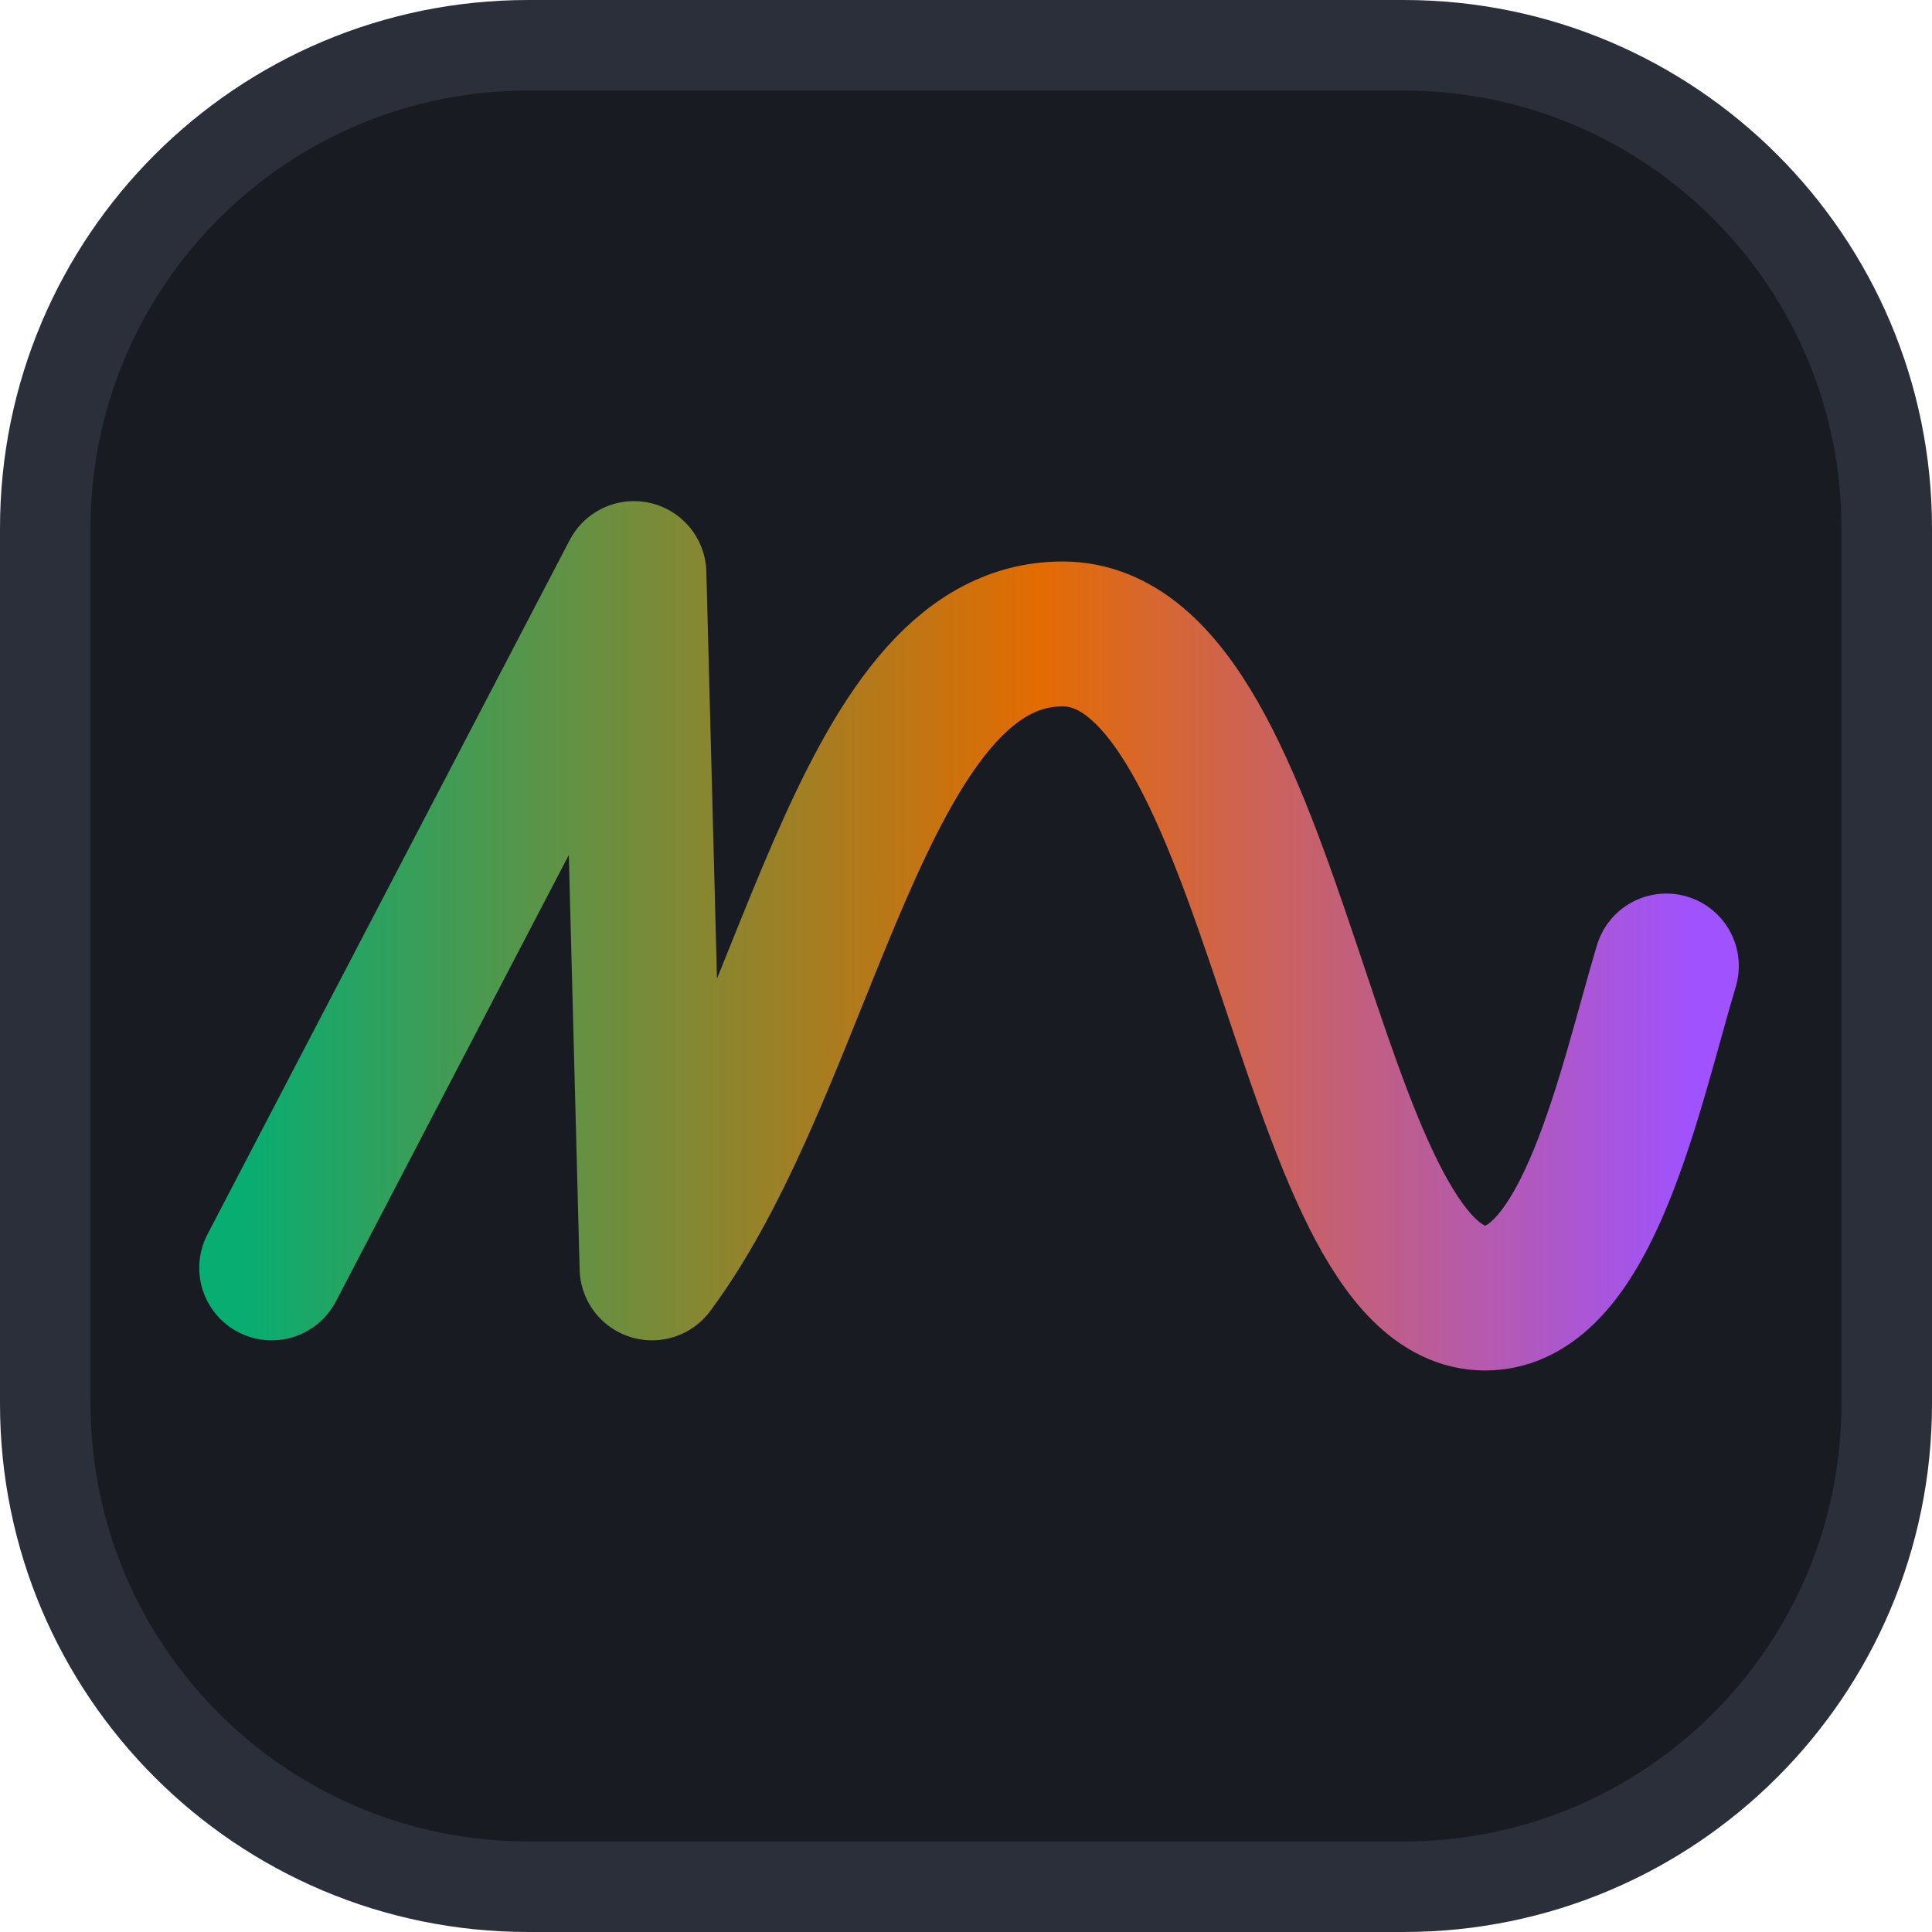
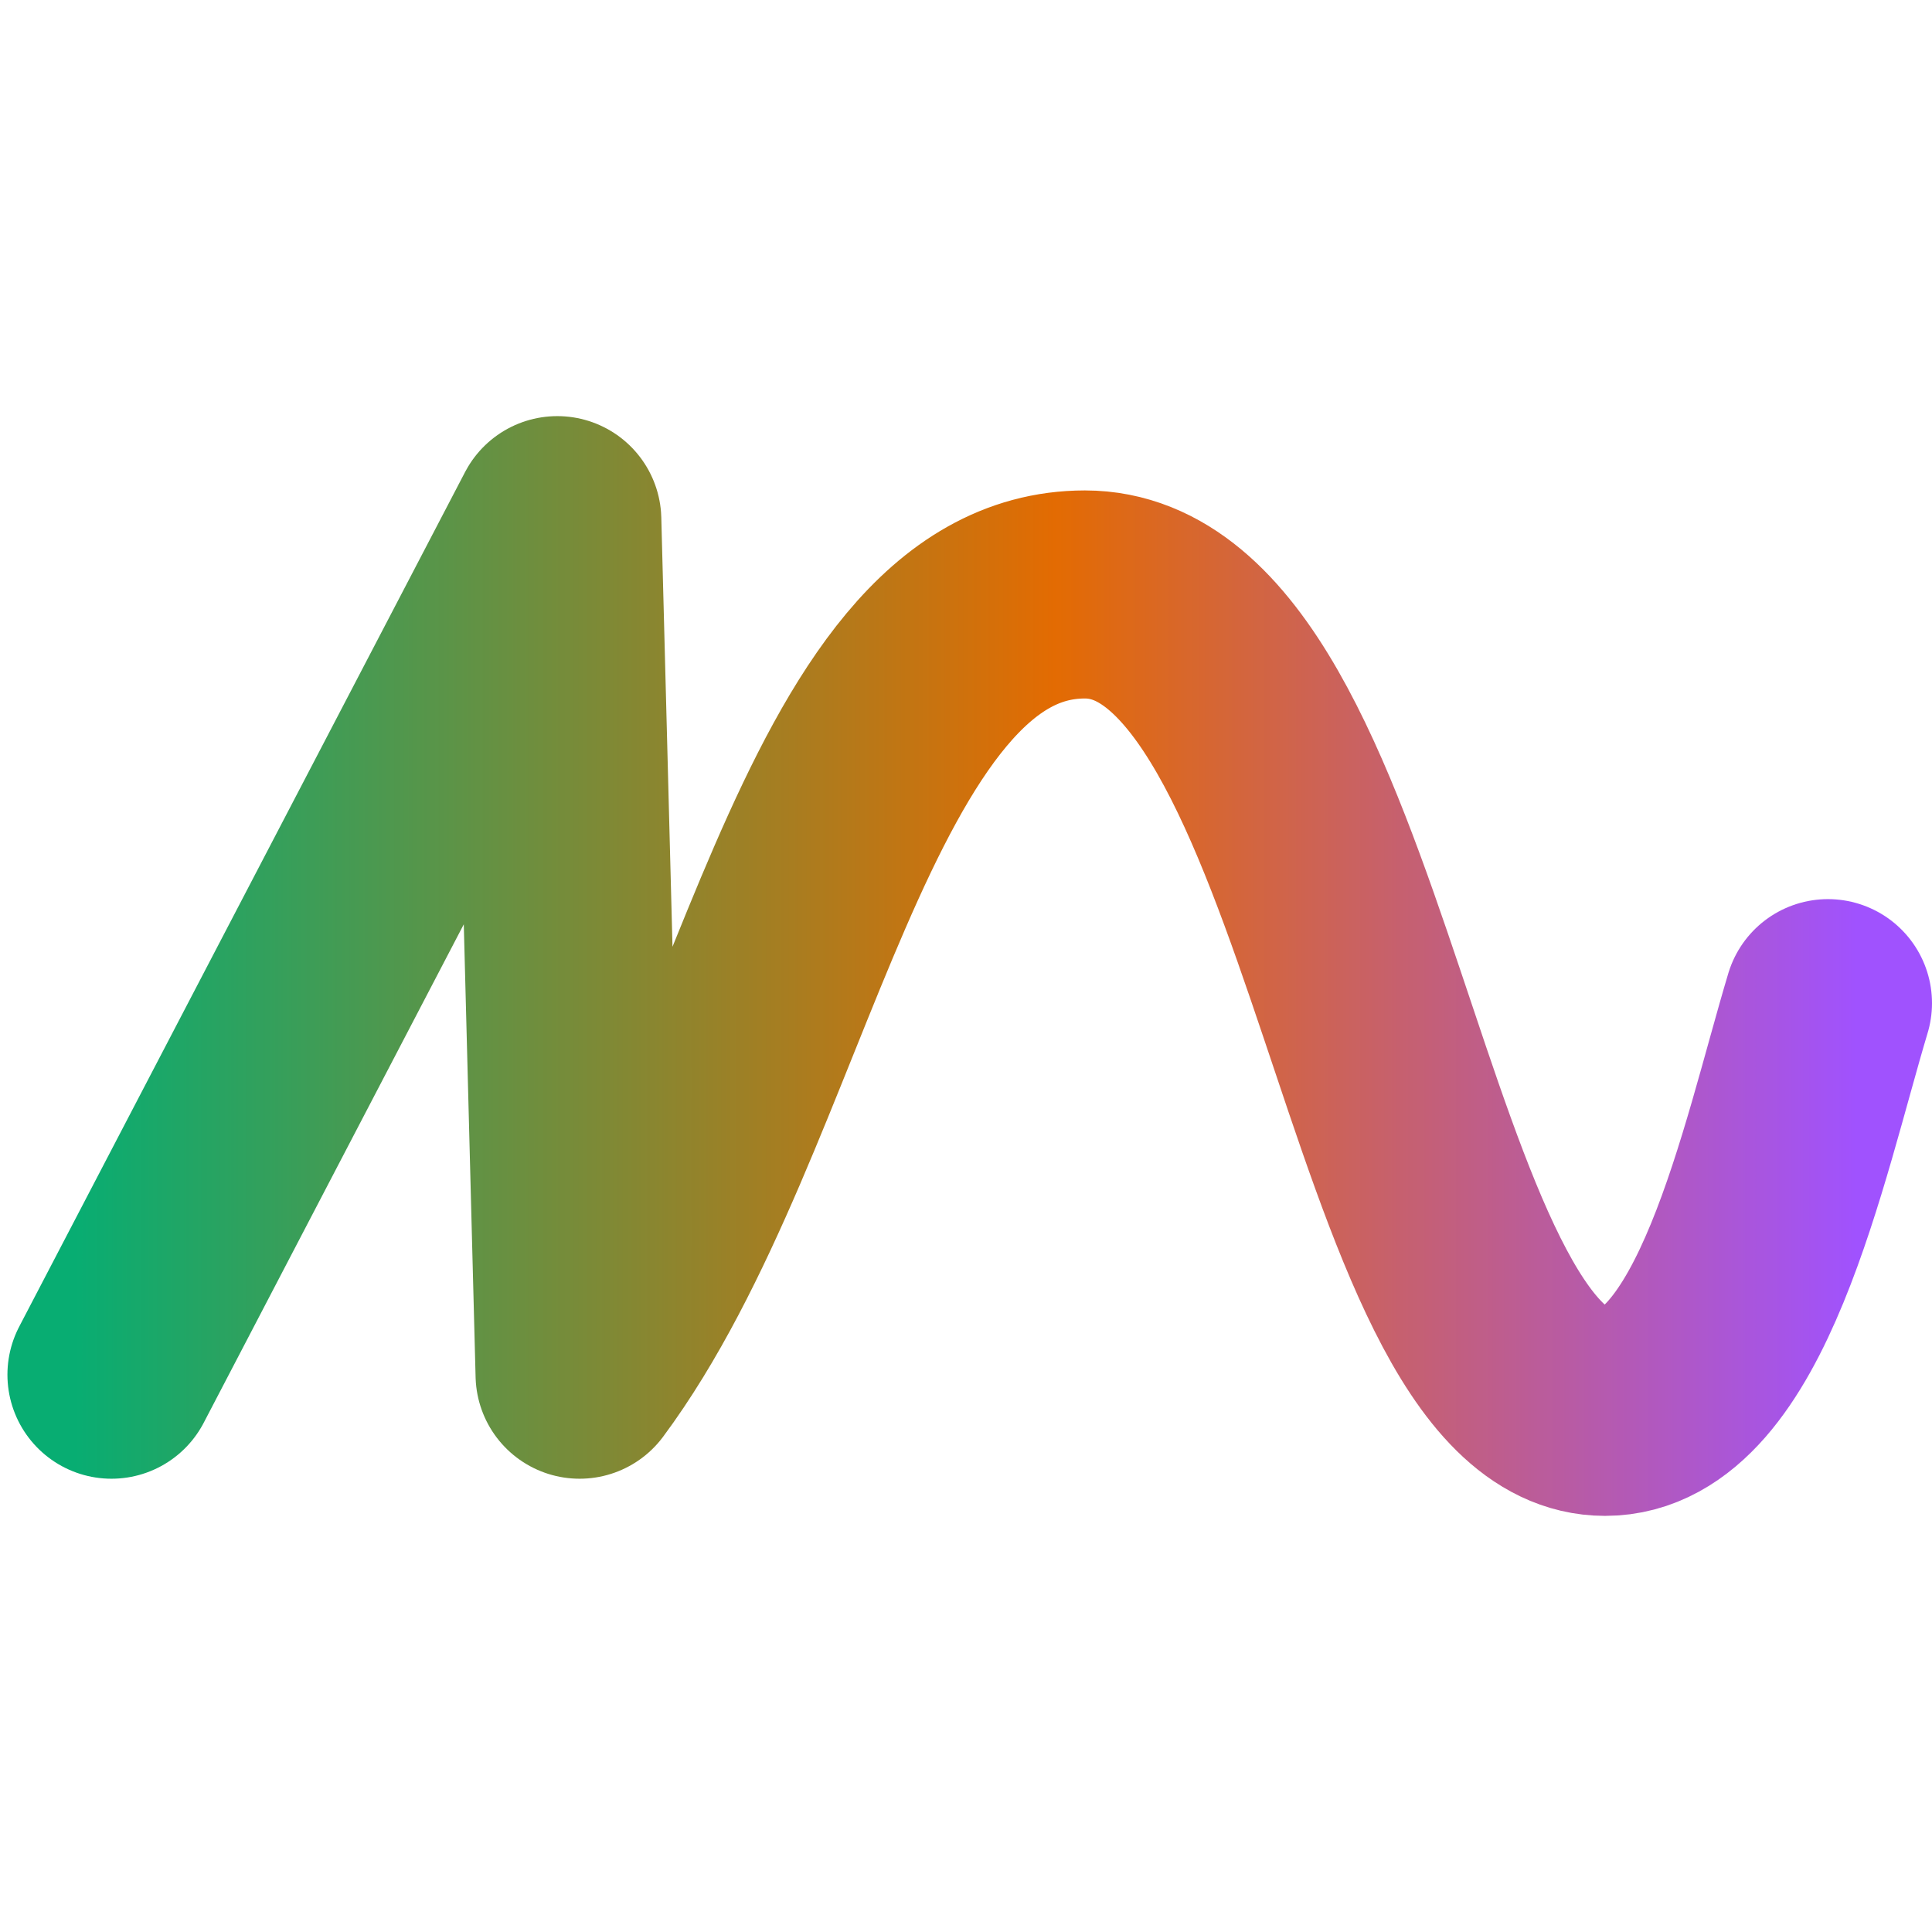
- <svg xmlns="http://www.w3.org/2000/svg" viewBox="0 0 32 32">
+ <svg xmlns="http://www.w3.org/2000/svg" viewBox="3 2.5 26 26">
  <defs>
    <linearGradient id="g" x1="4" y1="0" x2="28" y2="0" gradientUnits="userSpaceOnUse">
      <stop offset="0" stop-color="#08ad72" />
      <stop offset="0.55" stop-color="#e36b02" />
      <stop offset="1" stop-color="#a052fe" />
    </linearGradient>
  </defs>
-   <rect x="0.75" y="0.75" width="30.5" height="30.5" rx="8" fill="#181b22" stroke="#2a2f3a" stroke-width="1.5" />
-   <path d="M4.5 21 L10.5 9.5 L10.8 21 C13.4 17.5 14.2 10.5 17.6 10.5 C21.2 10.5 21.6 21.5 24.6 21.5 C26.3 21.5 27 18 27.6 16" fill="none" stroke="url(#g)" stroke-width="2.4" stroke-linecap="round" stroke-linejoin="round" />
+   <path d="M4.5 21 L10.5 9.5 L10.8 21 C13.4 17.5 14.2 10.5 17.6 10.5 C21.2 10.5 21.6 21.5 24.6 21.5 C26.3 21.5 27 18 27.6 16" fill="none" stroke="url(#g)" stroke-width="2.8" stroke-linecap="round" stroke-linejoin="round" />
</svg>
